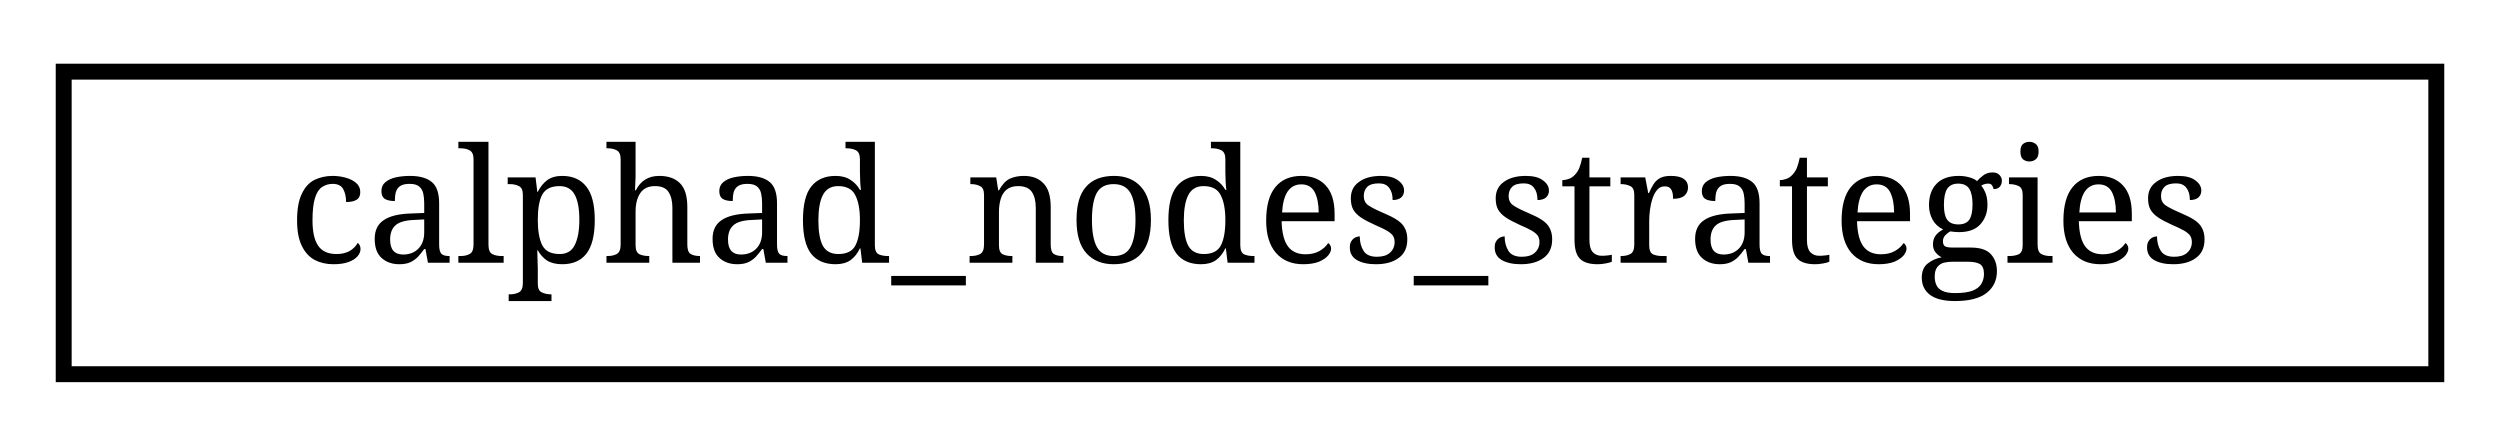
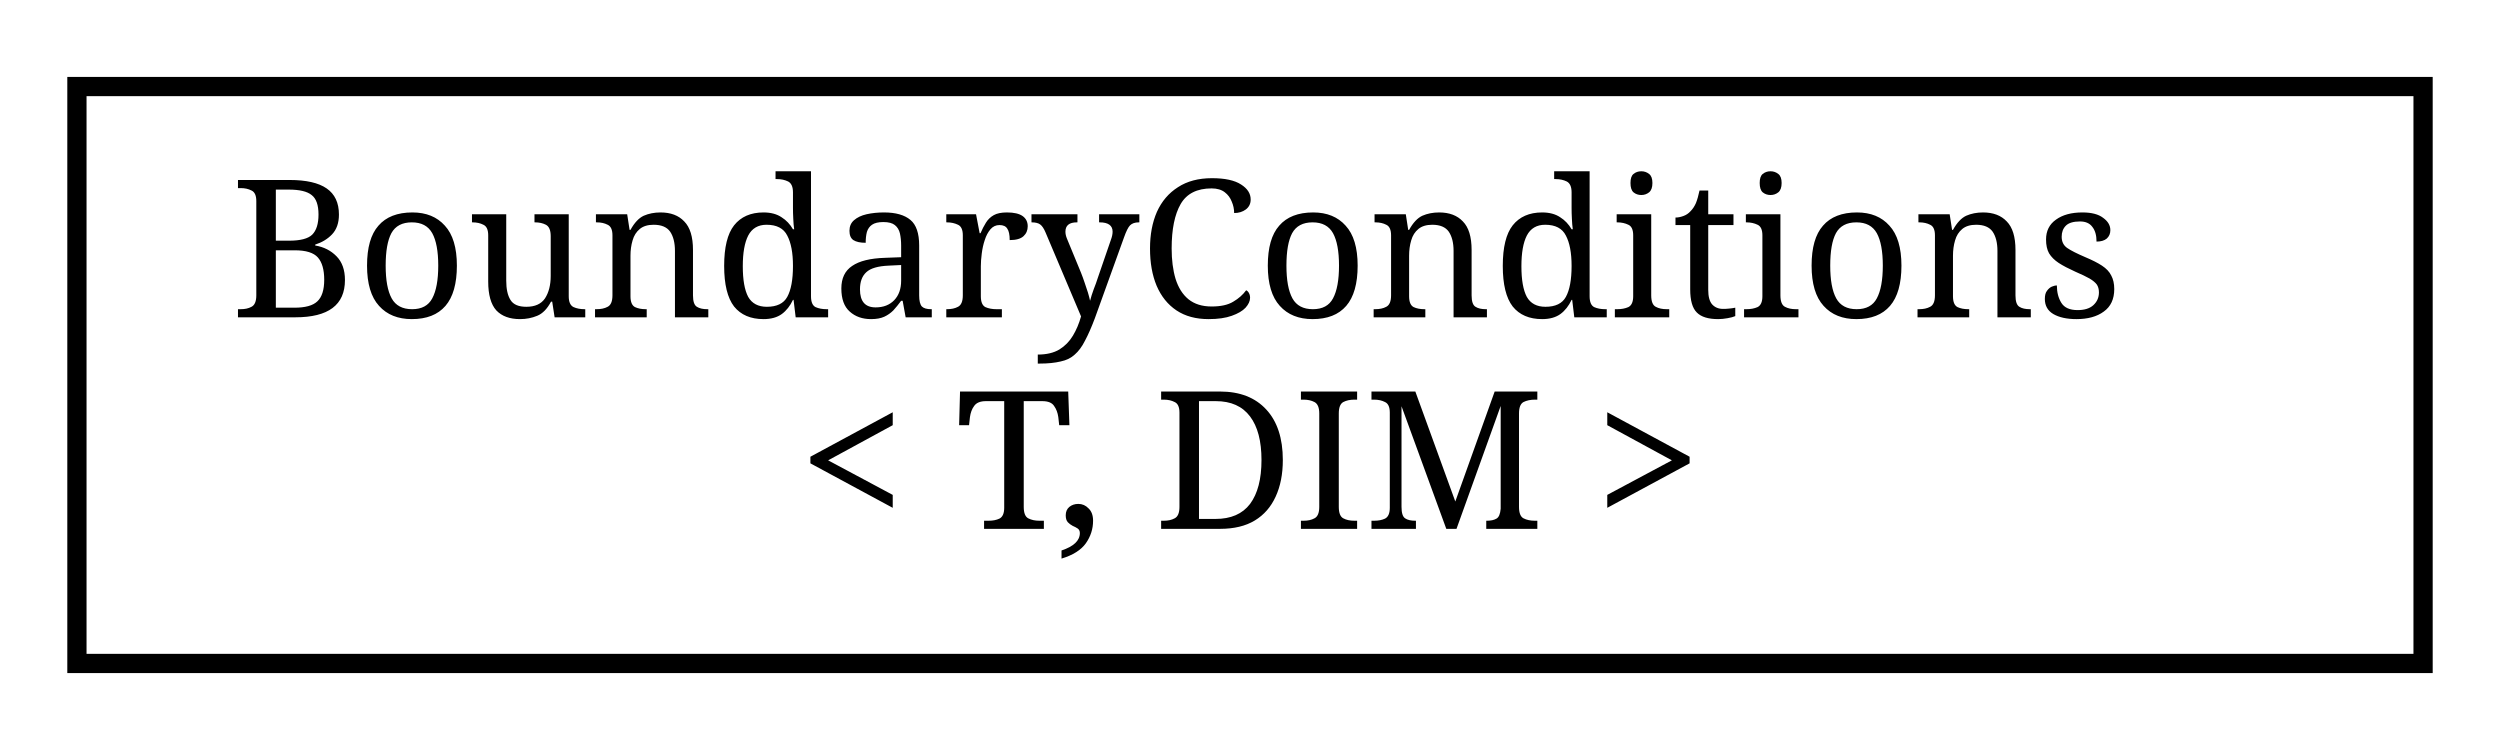
- <svg xmlns="http://www.w3.org/2000/svg" xmlns:xlink="http://www.w3.org/1999/xlink" width="157pt" height="28pt" viewBox="0.00 0.00 157.00 28.00">
-   <g id="graph0" class="graph" transform="scale(1 1) rotate(0) translate(4 24)">
+ <svg xmlns="http://www.w3.org/2000/svg" xmlns:xlink="http://www.w3.org/1999/xlink" width="130pt" height="39pt" viewBox="0.00 0.00 130.00 39.00">
+   <g id="graph0" class="graph" transform="scale(1 1) rotate(0) translate(4 35)">
    <g id="node1" class="node">
      <g id="a_node1">
-         <a xlink:href="structcalphad__nodes__strategies.html" target="_top" xlink:title=" ">
-           <polygon fill="none" stroke="black" points="0,-0.5 0,-19.5 149,-19.5 149,-0.5 0,-0.5" />
-           <text text-anchor="middle" x="74.5" y="-7.5" font-family="serif" font-size="10.00">calphad_nodes_strategies</text>
+         <a xlink:href="classBoundaryConditions.html" target="_top" xlink:title="Class used to manage boundary conditions.">
+           <polygon fill="none" stroke="black" points="0,-0.5 0,-30.5 122,-30.5 122,-0.5 0,-0.5" />
+           <text text-anchor="start" x="8" y="-18.5" font-family="serif" font-size="10.00">BoundaryConditions</text>
+           <text text-anchor="middle" x="61" y="-7.5" font-family="serif" font-size="10.00">&lt; T, DIM &gt;</text>
        </a>
      </g>
    </g>
  </g>
</svg>
